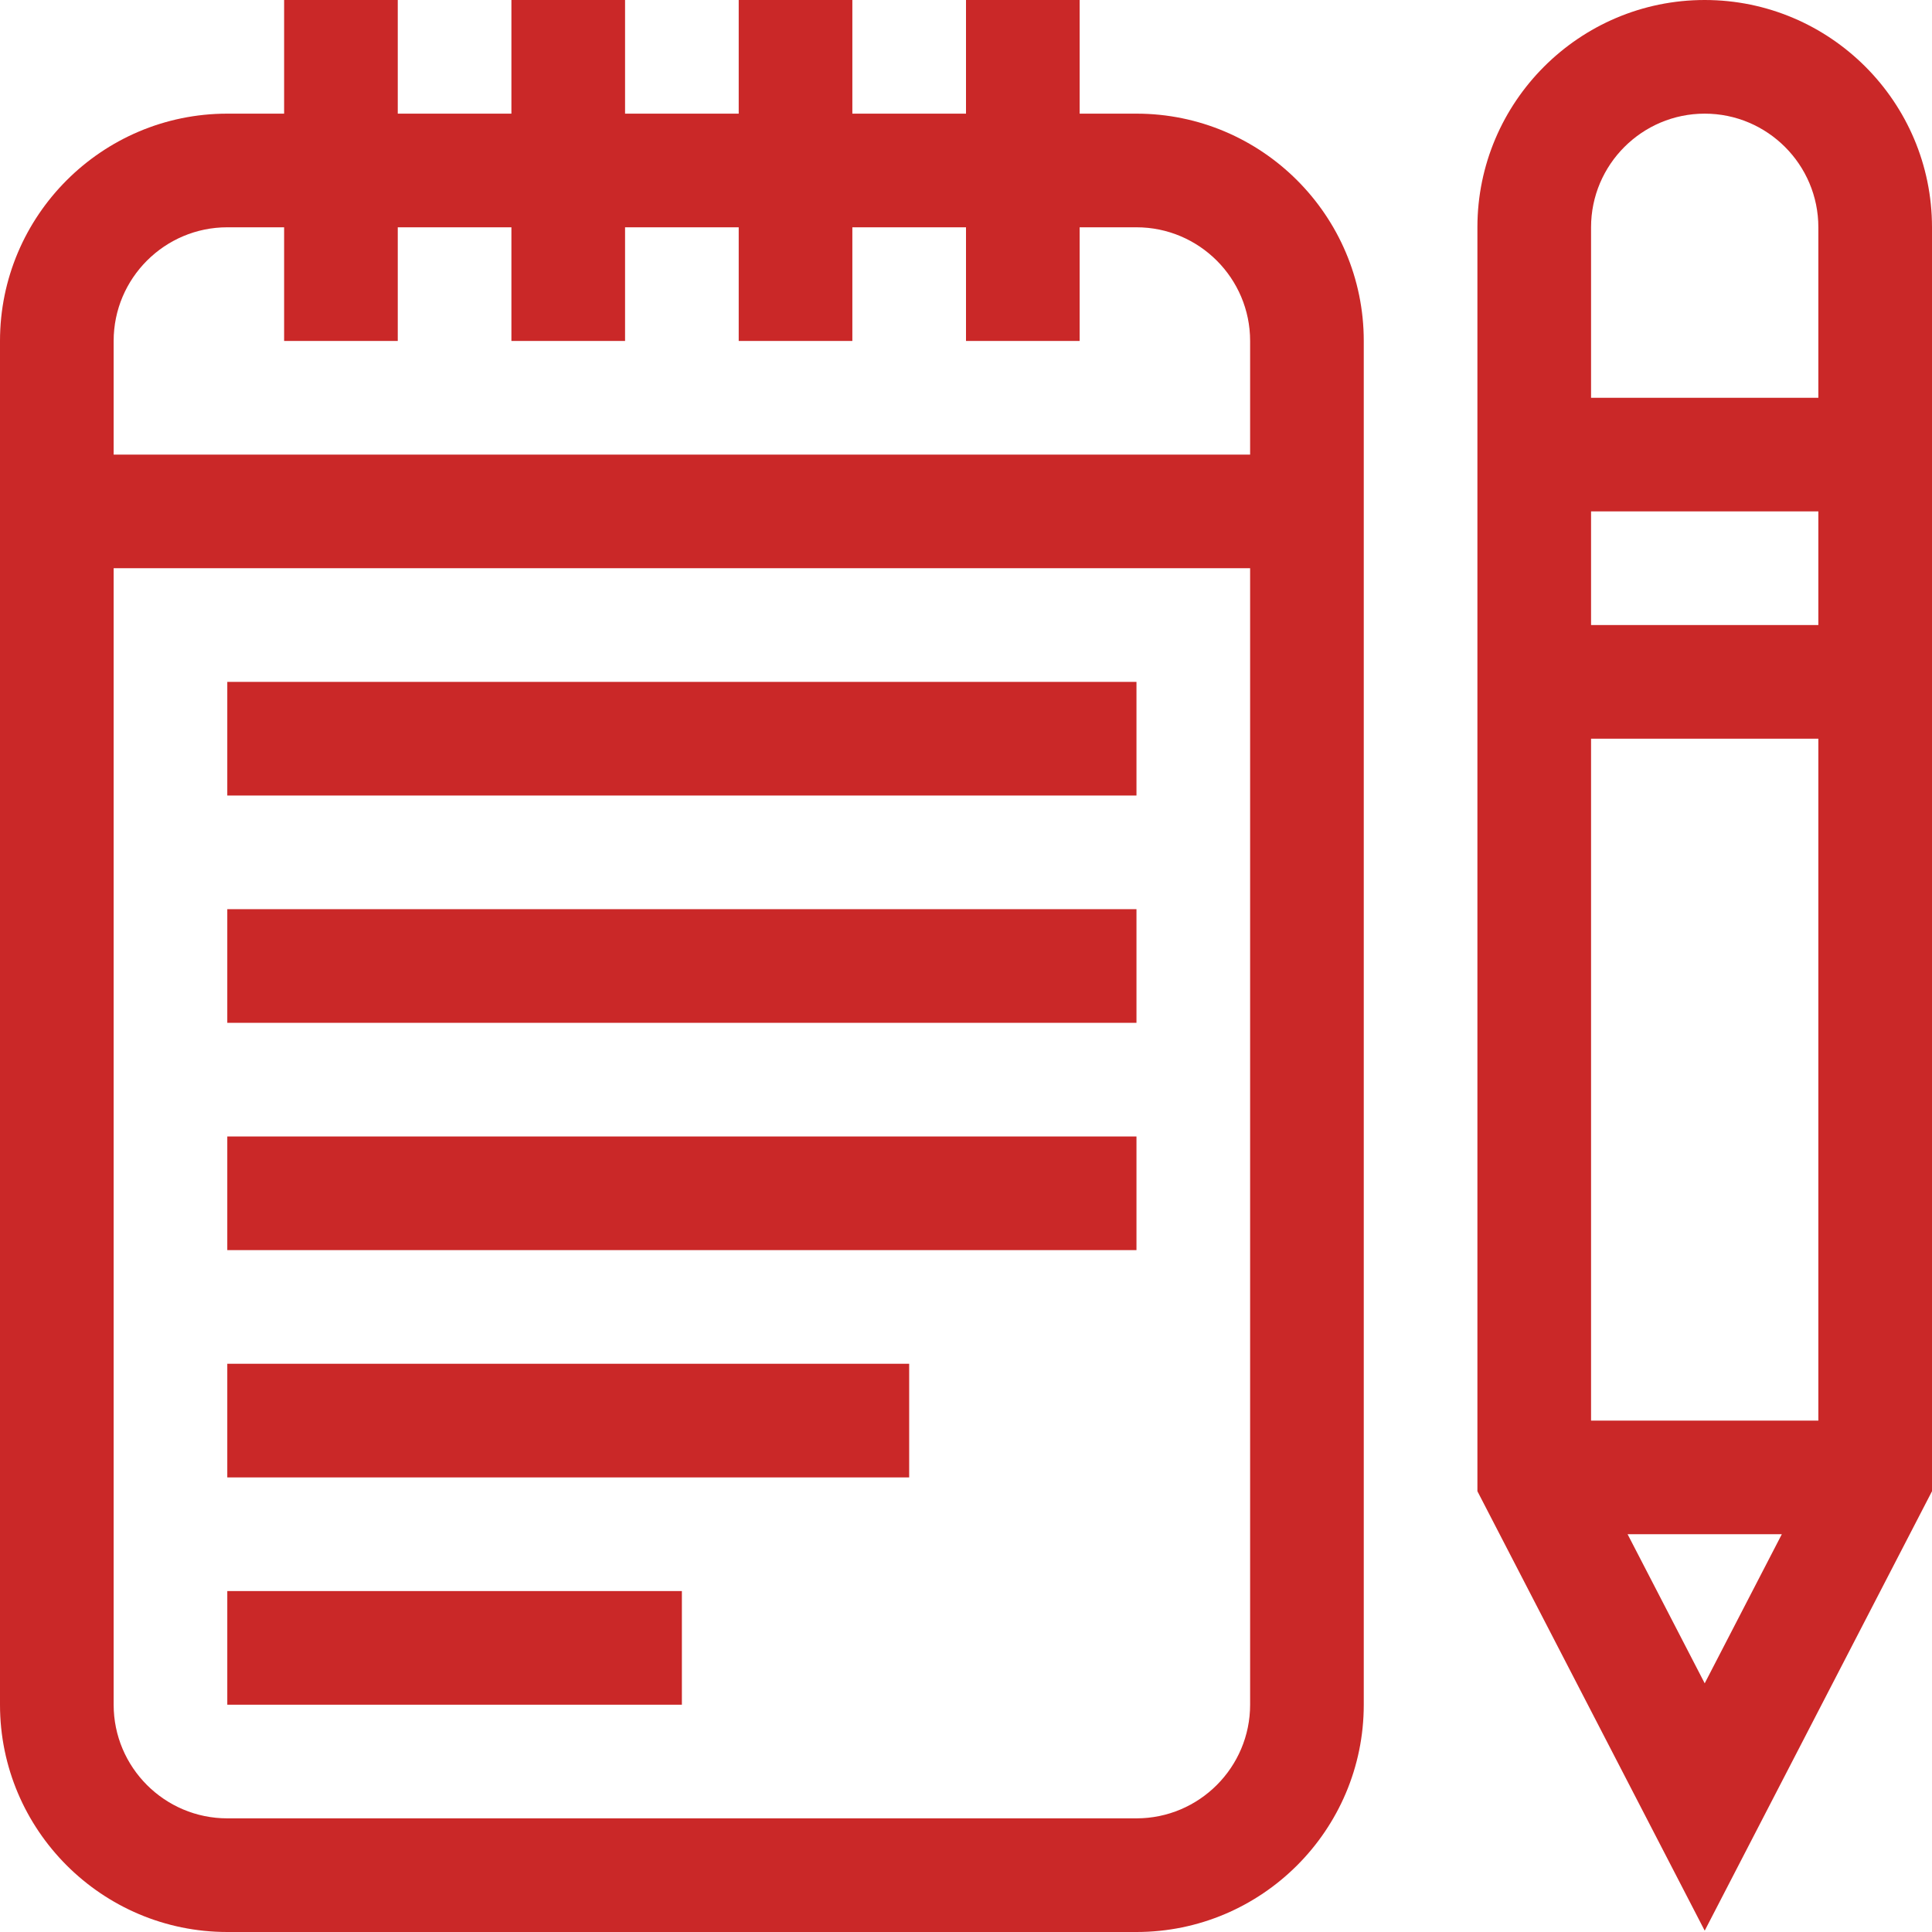
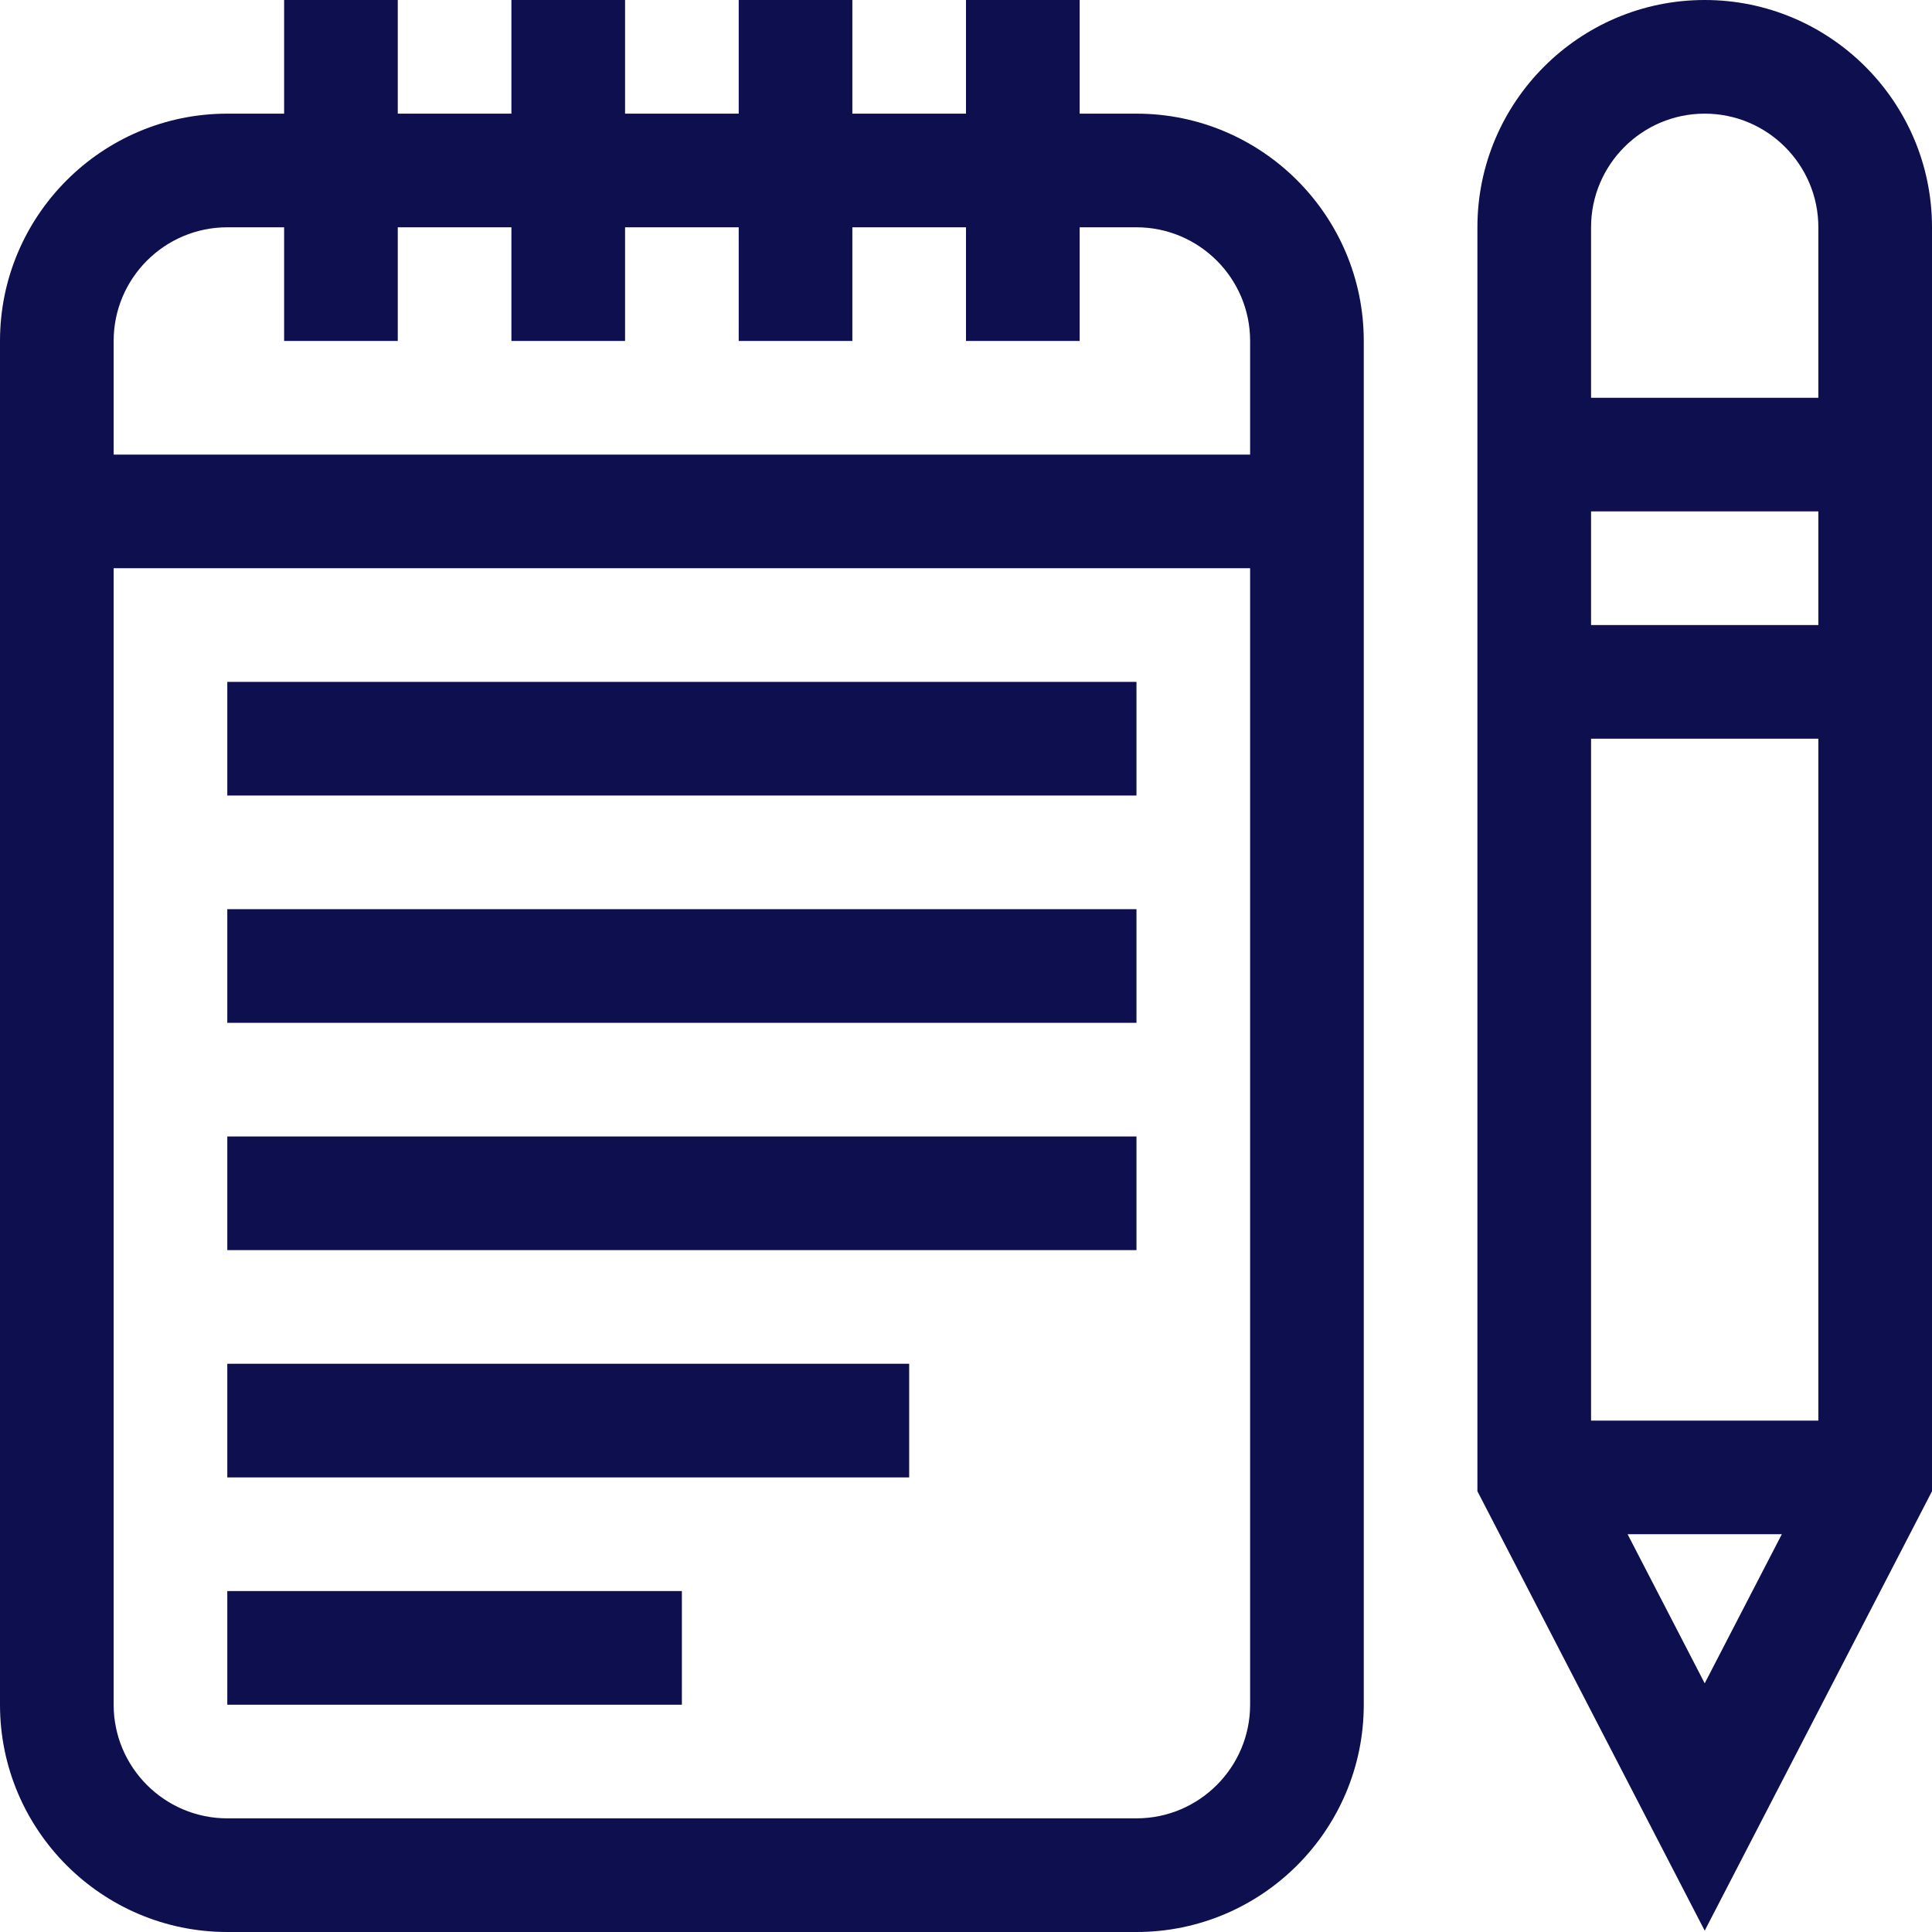
<svg xmlns="http://www.w3.org/2000/svg" width="512" height="512" viewBox="0 0 512 512" fill="none">
-   <path d="M301.176 30.118H286.118V0H256V30.118H225.882V0H195.765V30.118H165.647V0H135.529V30.118H105.412V0H75.294V30.118H60.235C27.022 30.118 0 57.139 0 90.353V451.765C0 484.978 27.022 512 60.235 512H301.176C334.39 512 361.412 484.978 361.412 451.765V90.353C361.412 57.139 334.39 30.118 301.176 30.118ZM60.235 60.235H75.294V90.353H105.412V60.235H135.529V90.353H165.647V60.235H195.765V90.353H225.882V60.235H256V90.353H286.118V60.235H301.176C317.783 60.235 331.294 73.746 331.294 90.353V120.471H30.118V90.353C30.118 73.746 43.628 60.235 60.235 60.235ZM301.176 481.882H60.235C43.628 481.882 30.118 468.372 30.118 451.765V150.588H331.294V451.765C331.294 468.372 317.783 481.882 301.176 481.882Z" fill="#CA2828" />
-   <path d="M60.235 180.706H301.177V210.823H60.235V180.706Z" fill="#CA2828" />
-   <path d="M60.235 240.941H301.177V271.059H60.235V240.941Z" fill="#CA2828" />
-   <path d="M60.235 301.177H301.177V331.294H60.235V301.177Z" fill="#CA2828" />
-   <path d="M60.235 361.412H240.941V391.53H60.235V361.412Z" fill="#CA2828" />
-   <path d="M60.235 421.647H180.706V451.765H60.235V421.647Z" fill="#CA2828" />
-   <path d="M451.765 0C418.551 0 391.529 27.022 391.529 60.235V395.193L451.765 511.648L512 395.193V60.235C512 27.022 484.978 0 451.765 0ZM451.765 30.118C468.371 30.118 481.882 43.628 481.882 60.235V105.412H421.647V60.235C421.647 43.628 435.158 30.118 451.765 30.118ZM421.647 376.471V195.765H481.882V376.471H421.647ZM421.647 165.647V135.529H481.882V165.647H421.647ZM431.332 406.588H472.198L451.765 446.094L431.332 406.588Z" fill="#CA2828" />
+   <path d="M301.176 30.118H286.118V0H256V30.118H225.882V0H195.765V30.118H165.647V0H135.529V30.118H105.412V0H75.294V30.118H60.235C27.022 30.118 0 57.139 0 90.353V451.765C0 484.978 27.022 512 60.235 512H301.176C334.39 512 361.412 484.978 361.412 451.765V90.353C361.412 57.139 334.39 30.118 301.176 30.118ZM60.235 60.235H75.294V90.353H105.412V60.235H135.529V90.353H165.647V60.235H195.765V90.353H225.882V60.235H256V90.353H286.118V60.235H301.176C317.783 60.235 331.294 73.746 331.294 90.353V120.471H30.118V90.353C30.118 73.746 43.628 60.235 60.235 60.235ZM301.176 481.882H60.235C43.628 481.882 30.118 468.372 30.118 451.765V150.588H331.294V451.765C331.294 468.372 317.783 481.882 301.176 481.882Z" fill="#0D0F4E" />
+   <path d="M60.235 180.706H301.177V210.823H60.235V180.706Z" fill="#0D0F4E" />
+   <path d="M60.235 240.941H301.177V271.059H60.235V240.941Z" fill="#0D0F4E" />
+   <path d="M60.235 301.177H301.177V331.294H60.235V301.177Z" fill="#0D0F4E" />
+   <path d="M60.235 361.412H240.941V391.53H60.235V361.412Z" fill="#0D0F4E" />
+   <path d="M60.235 421.647H180.706V451.765H60.235V421.647Z" fill="#0D0F4E" />
+   <path d="M451.765 0C418.551 0 391.529 27.022 391.529 60.235V395.193L451.765 511.648L512 395.193V60.235C512 27.022 484.978 0 451.765 0ZM451.765 30.118C468.371 30.118 481.882 43.628 481.882 60.235V105.412H421.647V60.235C421.647 43.628 435.158 30.118 451.765 30.118ZM421.647 376.471V195.765H481.882V376.471H421.647ZM421.647 165.647V135.529H481.882V165.647H421.647ZM431.332 406.588H472.198L451.765 446.094L431.332 406.588Z" fill="#0D0F4E" />
</svg>
